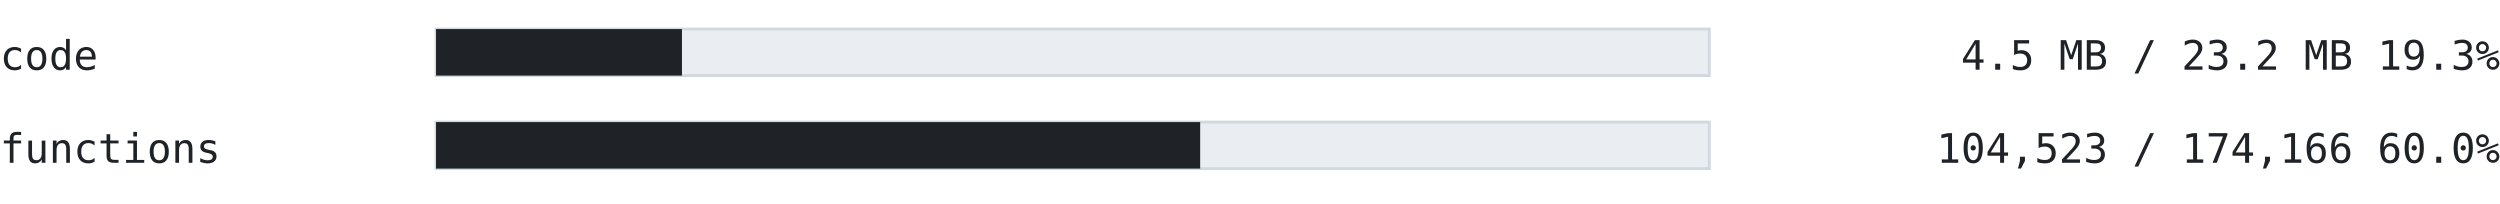
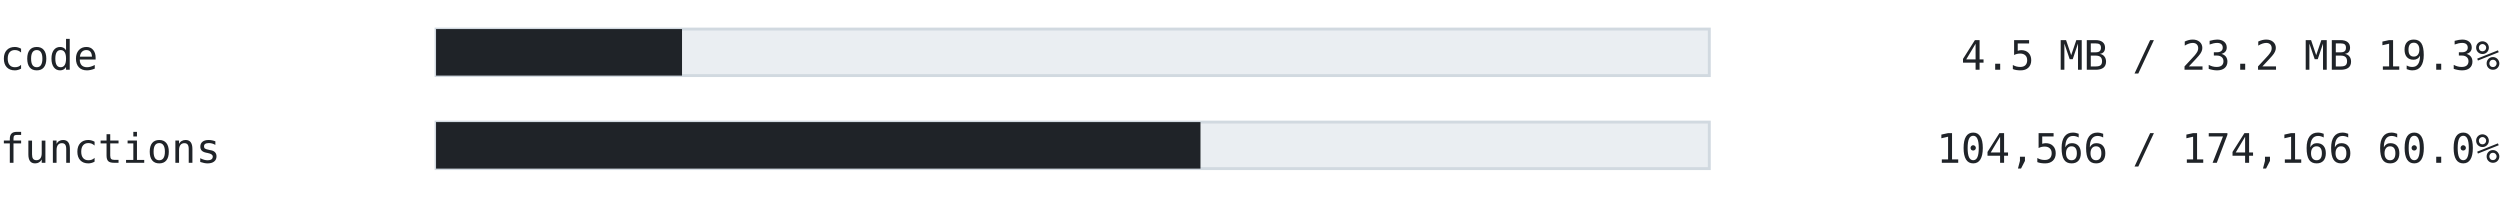
<svg xmlns="http://www.w3.org/2000/svg" width="860" height="70" viewBox="0 0 860 70" font-family="ui-monospace, SFMono-Regular, 'Cascadia Mono', Consolas, 'DejaVu Sans Mono', monospace">
  <text x="0" y="24" font-size="14" fill="#1f2328" text-anchor="start" font-weight="normal">code</text>
  <rect x="150" y="10" width="438" height="16" fill="#eaeef2" stroke="#d1d9e0" />
-   <rect x="150" y="10" width="84.593" height="16" fill="#1f2328" />
+   <rect x="150" y="10" width="84.618" height="16" fill="#1f2328" />
  <text x="860" y="24" font-size="14" fill="#1f2328" text-anchor="end" font-weight="normal">4.5 MB / 23.2 MB  19.3%</text>
  <text x="0" y="56" font-size="14" fill="#1f2328" text-anchor="start" font-weight="normal">functions</text>
  <rect x="150" y="42" width="438" height="16" fill="#eaeef2" stroke="#d1d9e0" />
-   <rect x="150" y="42" width="262.859" height="16" fill="#1f2328" />
-   <text x="860" y="56" font-size="14" fill="#1f2328" text-anchor="end" font-weight="normal">104,523 / 174,166  60.0%</text>
+   <rect x="150" y="42" width="262.967" height="16" fill="#1f2328" />
+   <text x="860" y="56" font-size="14" fill="#1f2328" text-anchor="end" font-weight="normal">104,566 / 174,166  60.0%</text>
</svg>
